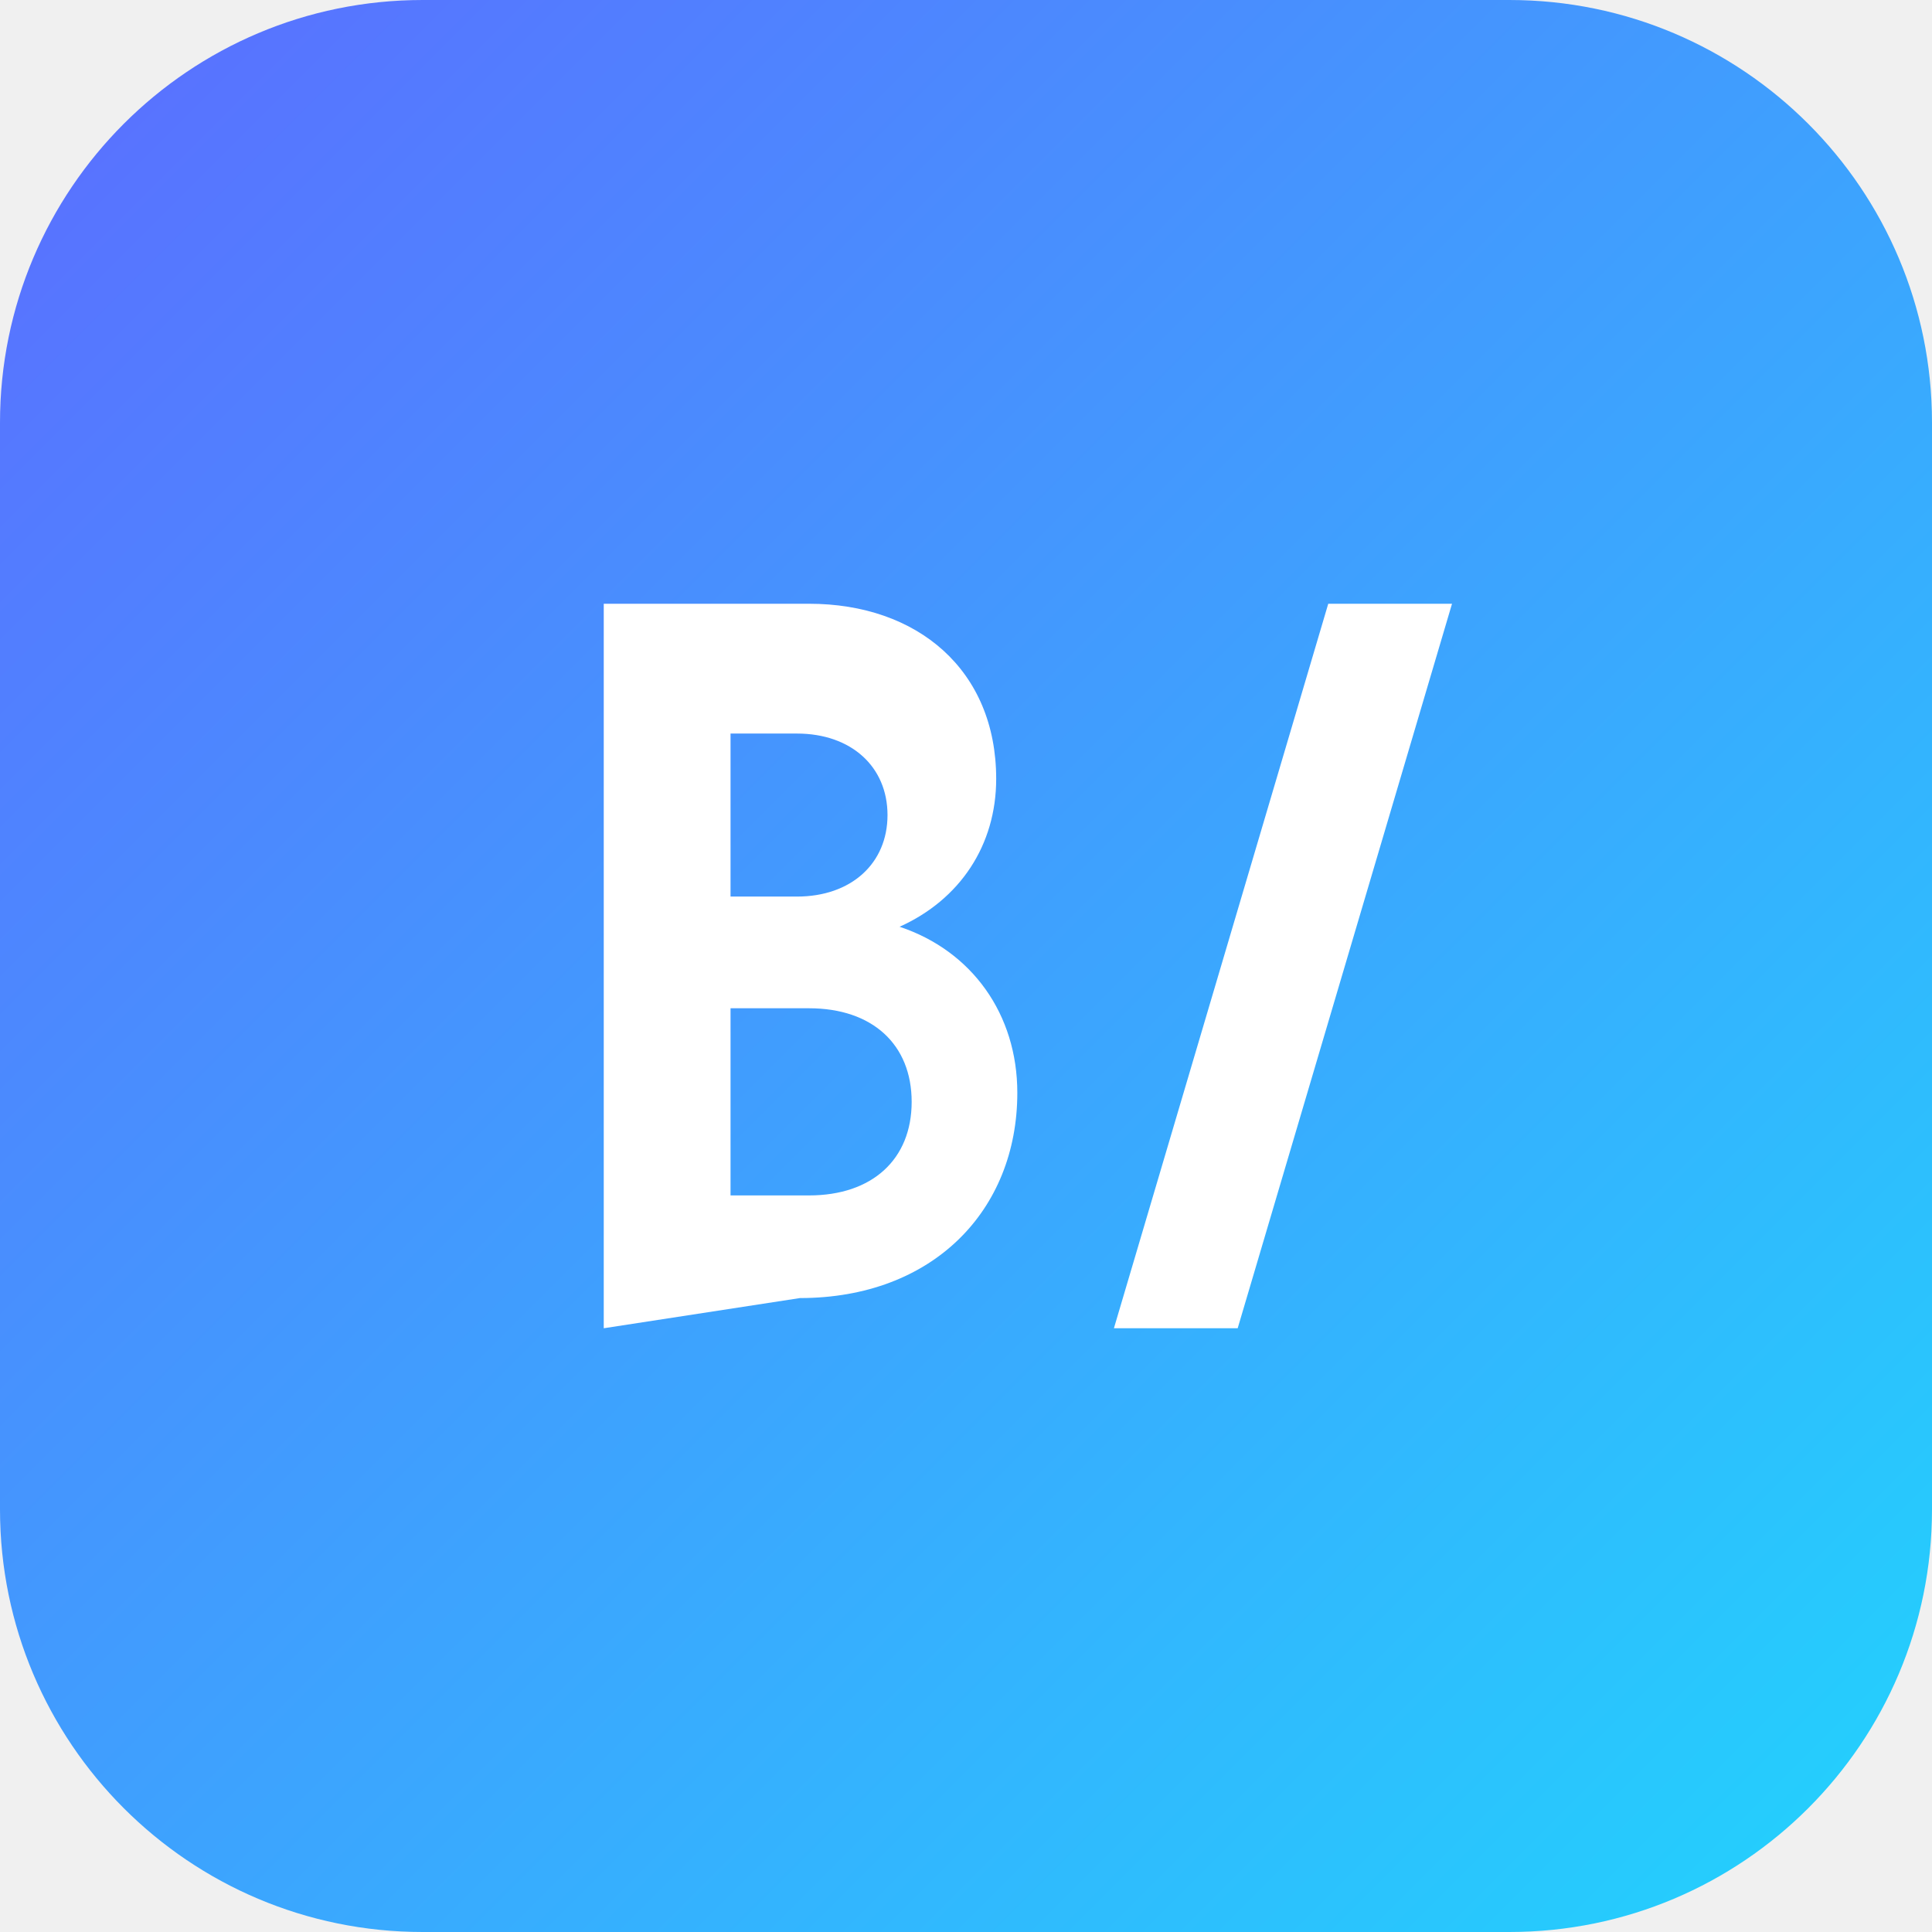
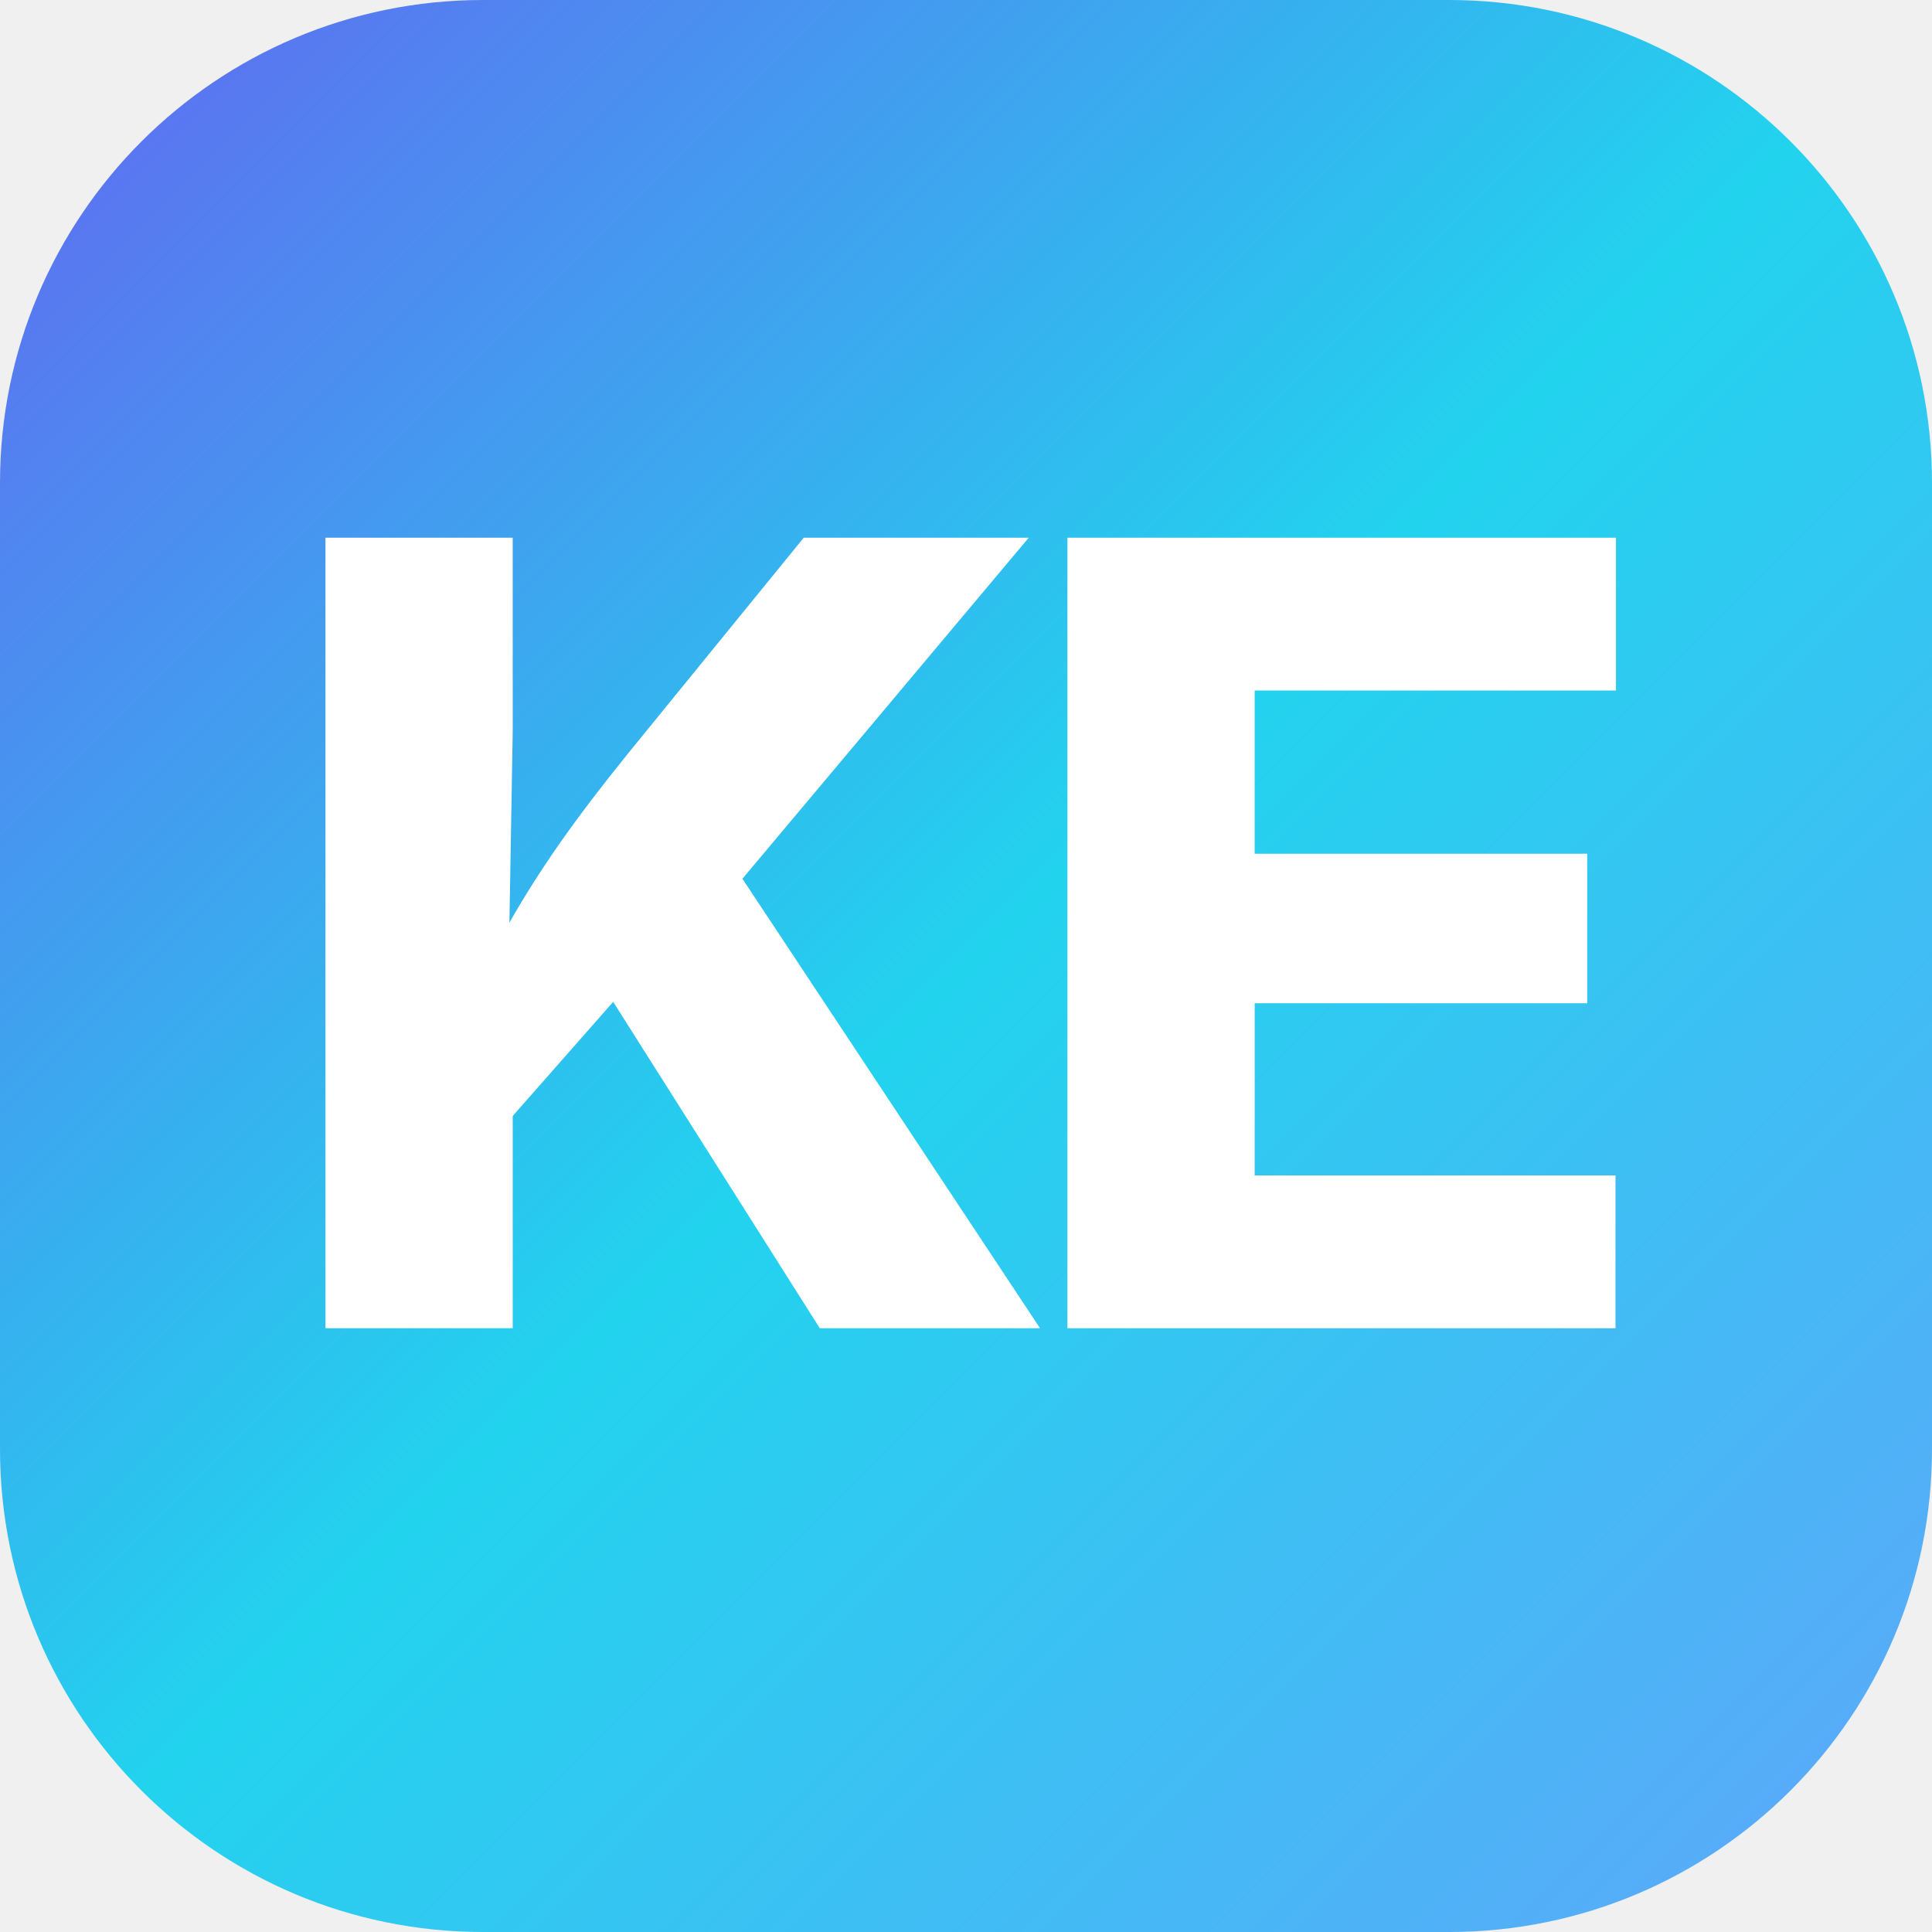
<svg xmlns="http://www.w3.org/2000/svg" viewBox="0 0 64 64">
  <defs>
    <linearGradient id="grad" x1="0%" y1="0%" x2="100%" y2="100%">
-       <stop offset="0%" stop-color="#5c6cff" />
-       <stop offset="100%" stop-color="#21d4fd" />
+       <stop offset="0%" stop-color="#6366f1" />
+       <stop offset="50%" stop-color="#22d3ee" />
+       <stop offset="100%" stop-color="#60a5fa" />
    </linearGradient>
  </defs>
-   <rect width="64" height="64" rx="14" fill="url(#grad)" />
-   <path d="M20 44V20h6.8c3.6 0 6.2 2.2 6.2 5.8 0 2.2-1.2 4-3.2 4.9 2.4.8 3.9 2.9 3.9 5.5 0 3.9-2.8 6.8-7.2 6.8Zm4.2-14.3h2.2c1.8 0 3-1.1 3-2.7s-1.2-2.7-3-2.7h-2.2Zm0 9.9h2.6c2.1 0 3.4-1.2 3.4-3.1s-1.3-3.1-3.4-3.1h-2.6ZM36.9 44l7.1-24h4.1l-7.1 24Z" fill="#fff" />
+   <rect width="64" height="64" rx="16" fill="url(#grad)" />
+   <text x="32" y="44" font-family="system-ui, -apple-system, sans-serif" font-size="36" font-weight="800" text-anchor="middle" fill="#fff" letter-spacing="-2">KE</text>
</svg>
